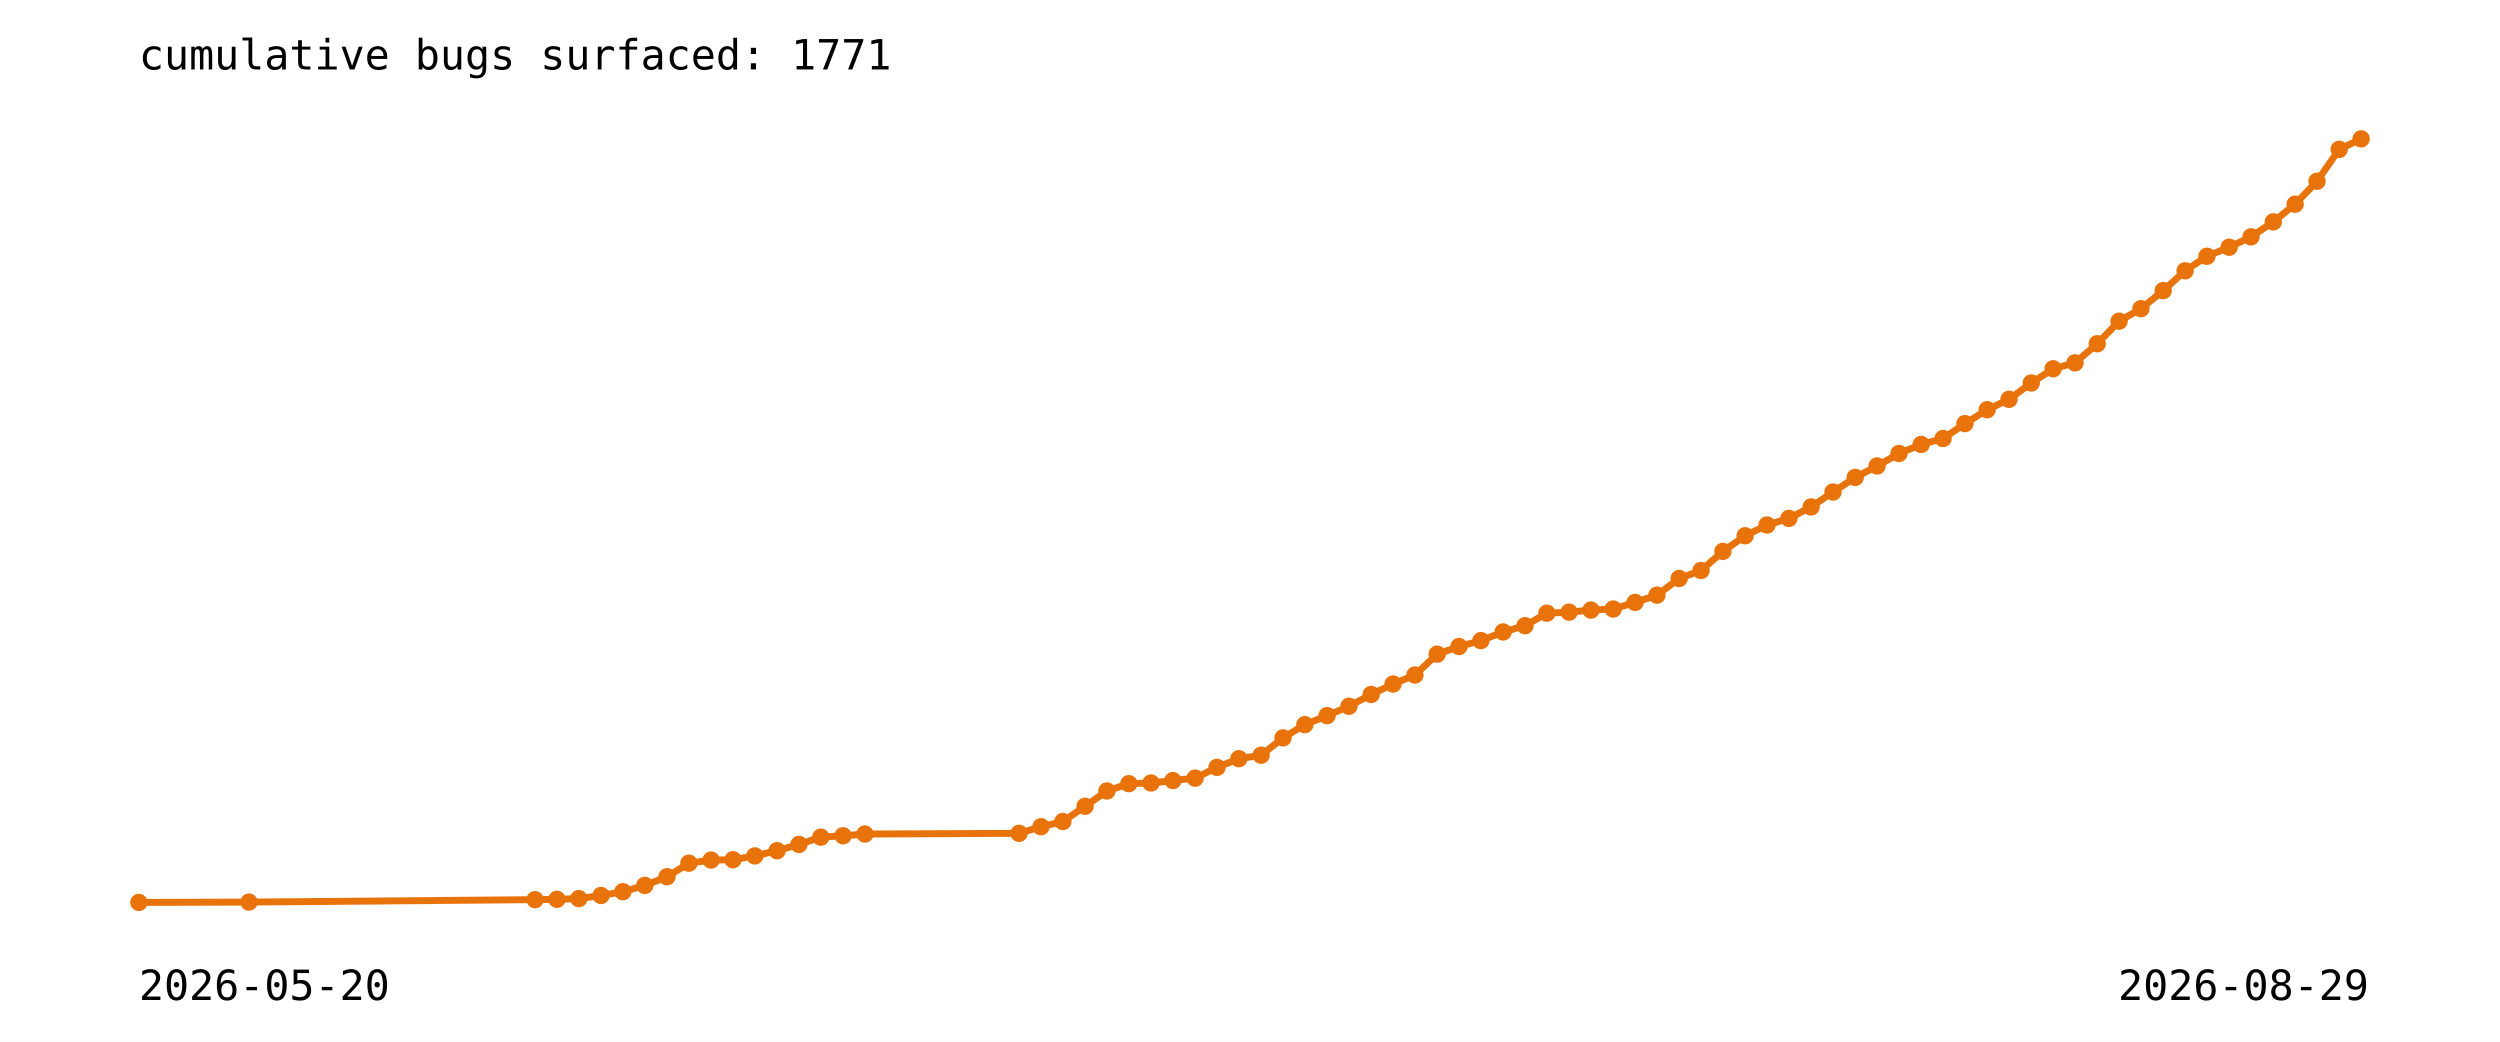
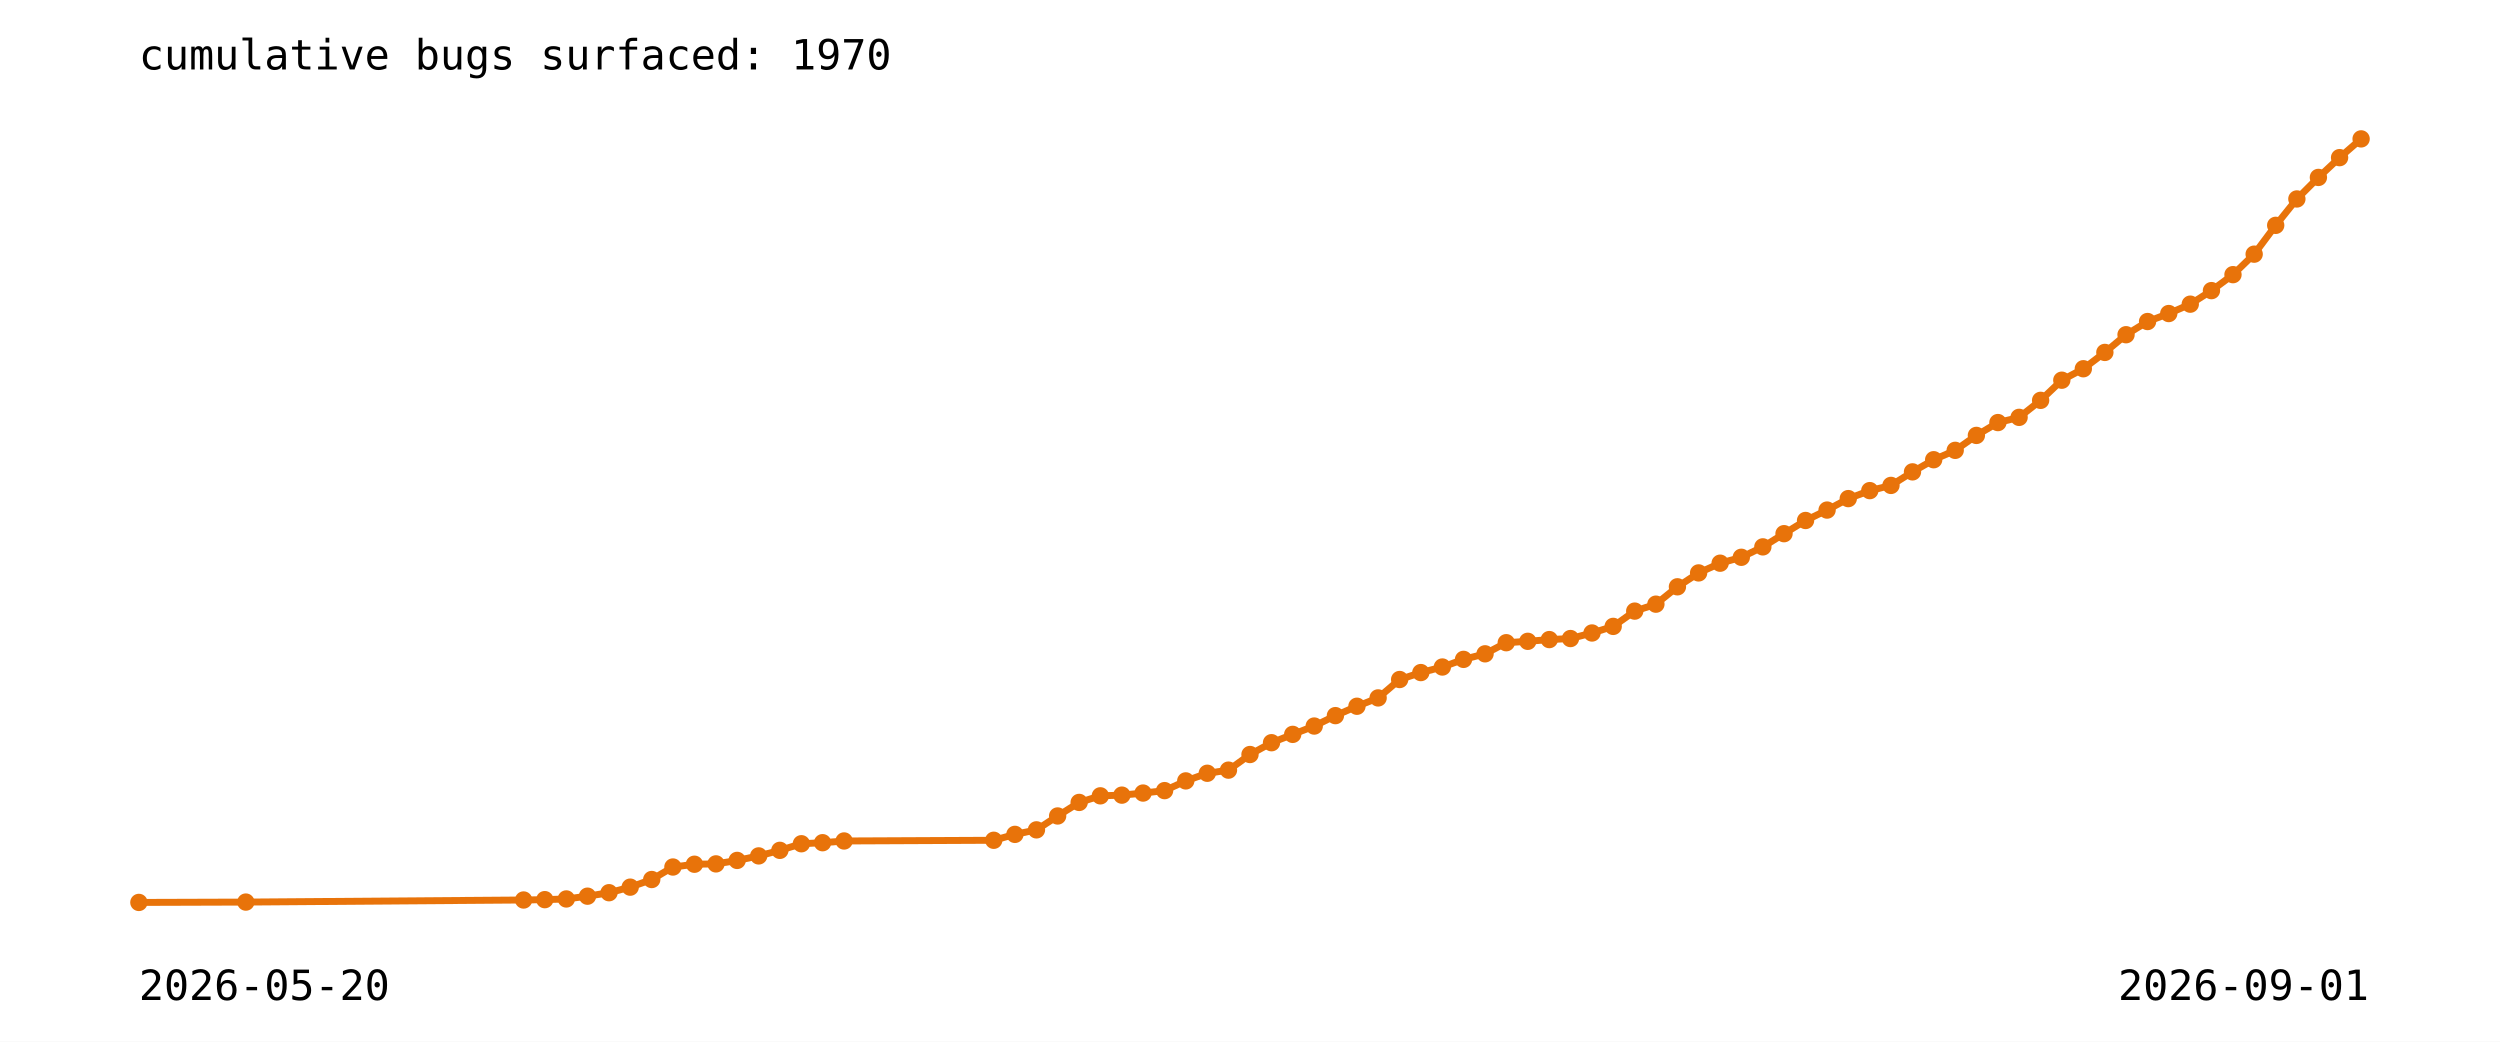
<svg xmlns="http://www.w3.org/2000/svg" width="720" height="300" font-family="monospace" font-size="12">
  <rect width="720" height="300" fill="white" />
-   <polyline fill="none" stroke="#e8730a" stroke-width="2" points="40.0,259.9 71.7,259.8 154.1,259.1 160.4,259.0 166.7,258.8 173.1,257.9 179.4,256.8 185.7,255.0 192.1,252.5 198.4,248.6 204.8,247.7 211.1,247.6 217.4,246.5 223.8,245.0 230.1,243.2 236.4,241.1 242.8,240.7 249.1,240.2 293.5,240.0 299.8,238.1 306.1,236.6 312.5,232.2 318.8,227.8 325.1,225.7 331.5,225.5 337.8,224.8 344.2,224.1 350.5,221.0 356.8,218.5 363.2,217.5 369.5,212.5 375.8,208.7 382.2,206.1 388.5,203.4 394.9,200.0 401.2,197.0 407.5,194.4 413.9,188.4 420.2,186.2 426.5,184.5 432.9,182.0 439.2,180.2 445.5,176.6 451.9,176.3 458.2,175.7 464.6,175.4 470.9,173.5 477.2,171.4 483.6,166.6 489.9,164.3 496.2,158.8 502.6,154.3 508.9,151.2 515.2,149.3 521.6,146.0 527.9,141.7 534.3,137.5 540.6,134.2 546.9,130.6 553.3,128.0 559.6,126.3 565.9,122.0 572.3,118.0 578.6,115.0 585.0,110.3 591.3,106.2 597.6,104.5 604.0,99.0 610.3,92.5 616.6,88.9 623.0,83.7 629.3,78.0 635.6,73.8 642.0,71.2 648.3,68.2 654.7,63.9 661.0,58.8 667.3,52.2 673.7,43.0 680.0,40.0" />
+   <polyline fill="none" stroke="#e8730a" stroke-width="2" points="40.0,259.9 70.8,259.8 150.8,259.2 156.9,259.1 163.1,258.9 169.2,258.1 175.4,257.1 181.5,255.5 187.7,253.3 193.8,249.7 200.0,248.9 206.2,248.8 212.3,247.8 218.5,246.5 224.6,244.9 230.8,243.0 236.9,242.7 243.1,242.2 286.2,242.0 292.3,240.3 298.5,239.0 304.6,235.0 310.8,231.1 316.9,229.2 323.1,229.0 329.2,228.4 335.4,227.7 341.5,224.9 347.7,222.7 353.8,221.8 360.0,217.3 366.2,213.9 372.3,211.5 378.5,209.1 384.6,206.1 390.8,203.4 396.9,201.0 403.1,195.7 409.2,193.7 415.4,192.1 421.5,189.9 427.7,188.3 433.8,185.1 440.0,184.7 446.2,184.2 452.3,183.9 458.5,182.3 464.6,180.4 470.8,176.0 476.9,174.0 483.1,169.0 489.2,165.0 495.4,162.2 501.5,160.5 507.7,157.5 513.8,153.7 520.0,149.9 526.2,146.9 532.3,143.6 538.5,141.3 544.6,139.8 550.8,135.9 556.9,132.4 563.1,129.7 569.2,125.4 575.4,121.7 581.5,120.2 587.7,115.3 593.8,109.5 600.0,106.2 606.2,101.5 612.3,96.4 618.5,92.6 624.6,90.3 630.8,87.6 636.9,83.7 643.1,79.1 649.2,73.2 655.4,64.9 661.5,57.3 667.7,51.1 673.8,45.4 680.0,40.0" />
  <circle cx="40.0" cy="259.9" r="2.5" fill="#e8730a" />
-   <circle cx="71.7" cy="259.8" r="2.5" fill="#e8730a" />
-   <circle cx="154.1" cy="259.1" r="2.5" fill="#e8730a" />
-   <circle cx="160.4" cy="259.0" r="2.5" fill="#e8730a" />
-   <circle cx="166.7" cy="258.8" r="2.5" fill="#e8730a" />
-   <circle cx="173.1" cy="257.9" r="2.5" fill="#e8730a" />
-   <circle cx="179.4" cy="256.8" r="2.5" fill="#e8730a" />
-   <circle cx="185.7" cy="255.0" r="2.5" fill="#e8730a" />
-   <circle cx="192.1" cy="252.5" r="2.5" fill="#e8730a" />
-   <circle cx="198.4" cy="248.6" r="2.5" fill="#e8730a" />
-   <circle cx="204.8" cy="247.7" r="2.5" fill="#e8730a" />
-   <circle cx="211.1" cy="247.6" r="2.5" fill="#e8730a" />
-   <circle cx="217.4" cy="246.5" r="2.5" fill="#e8730a" />
-   <circle cx="223.8" cy="245.0" r="2.5" fill="#e8730a" />
-   <circle cx="230.1" cy="243.2" r="2.5" fill="#e8730a" />
-   <circle cx="236.4" cy="241.1" r="2.5" fill="#e8730a" />
-   <circle cx="242.8" cy="240.7" r="2.5" fill="#e8730a" />
-   <circle cx="249.1" cy="240.2" r="2.5" fill="#e8730a" />
-   <circle cx="293.5" cy="240.0" r="2.5" fill="#e8730a" />
-   <circle cx="299.8" cy="238.1" r="2.5" fill="#e8730a" />
-   <circle cx="306.1" cy="236.6" r="2.5" fill="#e8730a" />
-   <circle cx="312.5" cy="232.2" r="2.5" fill="#e8730a" />
-   <circle cx="318.8" cy="227.8" r="2.5" fill="#e8730a" />
-   <circle cx="325.1" cy="225.7" r="2.5" fill="#e8730a" />
-   <circle cx="331.5" cy="225.5" r="2.5" fill="#e8730a" />
-   <circle cx="337.8" cy="224.8" r="2.5" fill="#e8730a" />
-   <circle cx="344.2" cy="224.1" r="2.5" fill="#e8730a" />
-   <circle cx="350.5" cy="221.0" r="2.5" fill="#e8730a" />
-   <circle cx="356.8" cy="218.5" r="2.5" fill="#e8730a" />
-   <circle cx="363.2" cy="217.5" r="2.5" fill="#e8730a" />
-   <circle cx="369.5" cy="212.5" r="2.5" fill="#e8730a" />
-   <circle cx="375.8" cy="208.7" r="2.5" fill="#e8730a" />
-   <circle cx="382.2" cy="206.1" r="2.5" fill="#e8730a" />
-   <circle cx="388.5" cy="203.4" r="2.5" fill="#e8730a" />
-   <circle cx="394.9" cy="200.0" r="2.5" fill="#e8730a" />
-   <circle cx="401.2" cy="197.0" r="2.5" fill="#e8730a" />
-   <circle cx="407.5" cy="194.4" r="2.5" fill="#e8730a" />
-   <circle cx="413.9" cy="188.4" r="2.5" fill="#e8730a" />
-   <circle cx="420.2" cy="186.2" r="2.5" fill="#e8730a" />
-   <circle cx="426.5" cy="184.5" r="2.5" fill="#e8730a" />
-   <circle cx="432.9" cy="182.0" r="2.5" fill="#e8730a" />
-   <circle cx="439.2" cy="180.2" r="2.5" fill="#e8730a" />
-   <circle cx="445.5" cy="176.6" r="2.5" fill="#e8730a" />
-   <circle cx="451.9" cy="176.3" r="2.5" fill="#e8730a" />
-   <circle cx="458.2" cy="175.7" r="2.5" fill="#e8730a" />
-   <circle cx="464.6" cy="175.4" r="2.5" fill="#e8730a" />
-   <circle cx="470.9" cy="173.5" r="2.5" fill="#e8730a" />
-   <circle cx="477.2" cy="171.4" r="2.5" fill="#e8730a" />
-   <circle cx="483.6" cy="166.6" r="2.5" fill="#e8730a" />
-   <circle cx="489.9" cy="164.3" r="2.5" fill="#e8730a" />
-   <circle cx="496.2" cy="158.8" r="2.5" fill="#e8730a" />
-   <circle cx="502.6" cy="154.3" r="2.5" fill="#e8730a" />
-   <circle cx="508.9" cy="151.2" r="2.5" fill="#e8730a" />
-   <circle cx="515.2" cy="149.3" r="2.5" fill="#e8730a" />
-   <circle cx="521.6" cy="146.0" r="2.5" fill="#e8730a" />
-   <circle cx="527.9" cy="141.7" r="2.5" fill="#e8730a" />
-   <circle cx="534.3" cy="137.5" r="2.5" fill="#e8730a" />
-   <circle cx="540.6" cy="134.2" r="2.5" fill="#e8730a" />
-   <circle cx="546.9" cy="130.6" r="2.5" fill="#e8730a" />
-   <circle cx="553.3" cy="128.0" r="2.5" fill="#e8730a" />
-   <circle cx="559.6" cy="126.3" r="2.5" fill="#e8730a" />
-   <circle cx="565.9" cy="122.0" r="2.5" fill="#e8730a" />
-   <circle cx="572.3" cy="118.0" r="2.5" fill="#e8730a" />
-   <circle cx="578.6" cy="115.0" r="2.5" fill="#e8730a" />
-   <circle cx="585.0" cy="110.3" r="2.5" fill="#e8730a" />
-   <circle cx="591.3" cy="106.2" r="2.5" fill="#e8730a" />
-   <circle cx="597.6" cy="104.5" r="2.5" fill="#e8730a" />
-   <circle cx="604.0" cy="99.0" r="2.5" fill="#e8730a" />
-   <circle cx="610.3" cy="92.5" r="2.5" fill="#e8730a" />
-   <circle cx="616.6" cy="88.9" r="2.5" fill="#e8730a" />
-   <circle cx="623.0" cy="83.7" r="2.5" fill="#e8730a" />
-   <circle cx="629.3" cy="78.0" r="2.5" fill="#e8730a" />
-   <circle cx="635.6" cy="73.8" r="2.5" fill="#e8730a" />
-   <circle cx="642.0" cy="71.2" r="2.5" fill="#e8730a" />
-   <circle cx="648.3" cy="68.2" r="2.5" fill="#e8730a" />
-   <circle cx="654.7" cy="63.9" r="2.5" fill="#e8730a" />
-   <circle cx="661.0" cy="58.8" r="2.5" fill="#e8730a" />
-   <circle cx="667.3" cy="52.2" r="2.5" fill="#e8730a" />
-   <circle cx="673.7" cy="43.0" r="2.5" fill="#e8730a" />
+   <circle cx="70.8" cy="259.8" r="2.5" fill="#e8730a" />
+   <circle cx="150.8" cy="259.2" r="2.5" fill="#e8730a" />
+   <circle cx="156.9" cy="259.1" r="2.5" fill="#e8730a" />
+   <circle cx="163.1" cy="258.9" r="2.5" fill="#e8730a" />
+   <circle cx="169.2" cy="258.1" r="2.5" fill="#e8730a" />
+   <circle cx="175.4" cy="257.1" r="2.5" fill="#e8730a" />
+   <circle cx="181.5" cy="255.5" r="2.5" fill="#e8730a" />
+   <circle cx="187.7" cy="253.3" r="2.5" fill="#e8730a" />
+   <circle cx="193.8" cy="249.7" r="2.5" fill="#e8730a" />
+   <circle cx="200.0" cy="248.9" r="2.5" fill="#e8730a" />
+   <circle cx="206.2" cy="248.8" r="2.5" fill="#e8730a" />
+   <circle cx="212.3" cy="247.8" r="2.5" fill="#e8730a" />
+   <circle cx="218.5" cy="246.5" r="2.5" fill="#e8730a" />
+   <circle cx="224.6" cy="244.9" r="2.5" fill="#e8730a" />
+   <circle cx="230.8" cy="243.0" r="2.5" fill="#e8730a" />
+   <circle cx="236.9" cy="242.7" r="2.5" fill="#e8730a" />
+   <circle cx="243.1" cy="242.2" r="2.5" fill="#e8730a" />
+   <circle cx="286.2" cy="242.0" r="2.5" fill="#e8730a" />
+   <circle cx="292.3" cy="240.3" r="2.5" fill="#e8730a" />
+   <circle cx="298.5" cy="239.0" r="2.5" fill="#e8730a" />
+   <circle cx="304.6" cy="235.0" r="2.5" fill="#e8730a" />
+   <circle cx="310.8" cy="231.1" r="2.5" fill="#e8730a" />
+   <circle cx="316.9" cy="229.2" r="2.5" fill="#e8730a" />
+   <circle cx="323.1" cy="229.0" r="2.5" fill="#e8730a" />
+   <circle cx="329.2" cy="228.4" r="2.5" fill="#e8730a" />
+   <circle cx="335.4" cy="227.7" r="2.5" fill="#e8730a" />
+   <circle cx="341.5" cy="224.9" r="2.5" fill="#e8730a" />
+   <circle cx="347.7" cy="222.7" r="2.5" fill="#e8730a" />
+   <circle cx="353.8" cy="221.8" r="2.5" fill="#e8730a" />
+   <circle cx="360.0" cy="217.3" r="2.5" fill="#e8730a" />
+   <circle cx="366.2" cy="213.9" r="2.5" fill="#e8730a" />
+   <circle cx="372.3" cy="211.5" r="2.5" fill="#e8730a" />
+   <circle cx="378.5" cy="209.1" r="2.5" fill="#e8730a" />
+   <circle cx="384.6" cy="206.1" r="2.5" fill="#e8730a" />
+   <circle cx="390.8" cy="203.4" r="2.5" fill="#e8730a" />
+   <circle cx="396.9" cy="201.0" r="2.5" fill="#e8730a" />
+   <circle cx="403.1" cy="195.7" r="2.5" fill="#e8730a" />
+   <circle cx="409.2" cy="193.7" r="2.5" fill="#e8730a" />
+   <circle cx="415.4" cy="192.1" r="2.5" fill="#e8730a" />
+   <circle cx="421.5" cy="189.9" r="2.5" fill="#e8730a" />
+   <circle cx="427.7" cy="188.3" r="2.5" fill="#e8730a" />
+   <circle cx="433.8" cy="185.1" r="2.5" fill="#e8730a" />
+   <circle cx="440.0" cy="184.7" r="2.5" fill="#e8730a" />
+   <circle cx="446.2" cy="184.2" r="2.5" fill="#e8730a" />
+   <circle cx="452.3" cy="183.9" r="2.5" fill="#e8730a" />
+   <circle cx="458.5" cy="182.3" r="2.5" fill="#e8730a" />
+   <circle cx="464.6" cy="180.4" r="2.5" fill="#e8730a" />
+   <circle cx="470.8" cy="176.0" r="2.5" fill="#e8730a" />
+   <circle cx="476.9" cy="174.0" r="2.5" fill="#e8730a" />
+   <circle cx="483.1" cy="169.0" r="2.5" fill="#e8730a" />
+   <circle cx="489.2" cy="165.0" r="2.5" fill="#e8730a" />
+   <circle cx="495.4" cy="162.2" r="2.5" fill="#e8730a" />
+   <circle cx="501.5" cy="160.5" r="2.5" fill="#e8730a" />
+   <circle cx="507.7" cy="157.5" r="2.5" fill="#e8730a" />
+   <circle cx="513.8" cy="153.7" r="2.5" fill="#e8730a" />
+   <circle cx="520.0" cy="149.9" r="2.5" fill="#e8730a" />
+   <circle cx="526.2" cy="146.9" r="2.5" fill="#e8730a" />
+   <circle cx="532.3" cy="143.6" r="2.5" fill="#e8730a" />
+   <circle cx="538.5" cy="141.3" r="2.5" fill="#e8730a" />
+   <circle cx="544.6" cy="139.8" r="2.5" fill="#e8730a" />
+   <circle cx="550.8" cy="135.9" r="2.5" fill="#e8730a" />
+   <circle cx="556.9" cy="132.4" r="2.5" fill="#e8730a" />
+   <circle cx="563.1" cy="129.7" r="2.5" fill="#e8730a" />
+   <circle cx="569.2" cy="125.4" r="2.5" fill="#e8730a" />
+   <circle cx="575.4" cy="121.7" r="2.5" fill="#e8730a" />
+   <circle cx="581.5" cy="120.2" r="2.5" fill="#e8730a" />
+   <circle cx="587.7" cy="115.3" r="2.5" fill="#e8730a" />
+   <circle cx="593.8" cy="109.5" r="2.5" fill="#e8730a" />
+   <circle cx="600.0" cy="106.2" r="2.5" fill="#e8730a" />
+   <circle cx="606.2" cy="101.5" r="2.5" fill="#e8730a" />
+   <circle cx="612.3" cy="96.4" r="2.5" fill="#e8730a" />
+   <circle cx="618.5" cy="92.6" r="2.5" fill="#e8730a" />
+   <circle cx="624.6" cy="90.3" r="2.5" fill="#e8730a" />
+   <circle cx="630.8" cy="87.6" r="2.5" fill="#e8730a" />
+   <circle cx="636.9" cy="83.7" r="2.5" fill="#e8730a" />
+   <circle cx="643.1" cy="79.1" r="2.5" fill="#e8730a" />
+   <circle cx="649.2" cy="73.2" r="2.5" fill="#e8730a" />
+   <circle cx="655.4" cy="64.9" r="2.5" fill="#e8730a" />
+   <circle cx="661.5" cy="57.3" r="2.5" fill="#e8730a" />
+   <circle cx="667.7" cy="51.1" r="2.5" fill="#e8730a" />
+   <circle cx="673.8" cy="45.4" r="2.5" fill="#e8730a" />
  <circle cx="680.0" cy="40.0" r="2.5" fill="#e8730a" />
  <text x="40" y="288">2026-05-20</text>
-   <text x="610" y="288">2026-08-29</text>
-   <text x="40" y="20">cumulative bugs surfaced: 1771</text>
+   <text x="610" y="288">2026-09-01</text>
+   <text x="40" y="20">cumulative bugs surfaced: 1970</text>
</svg>
